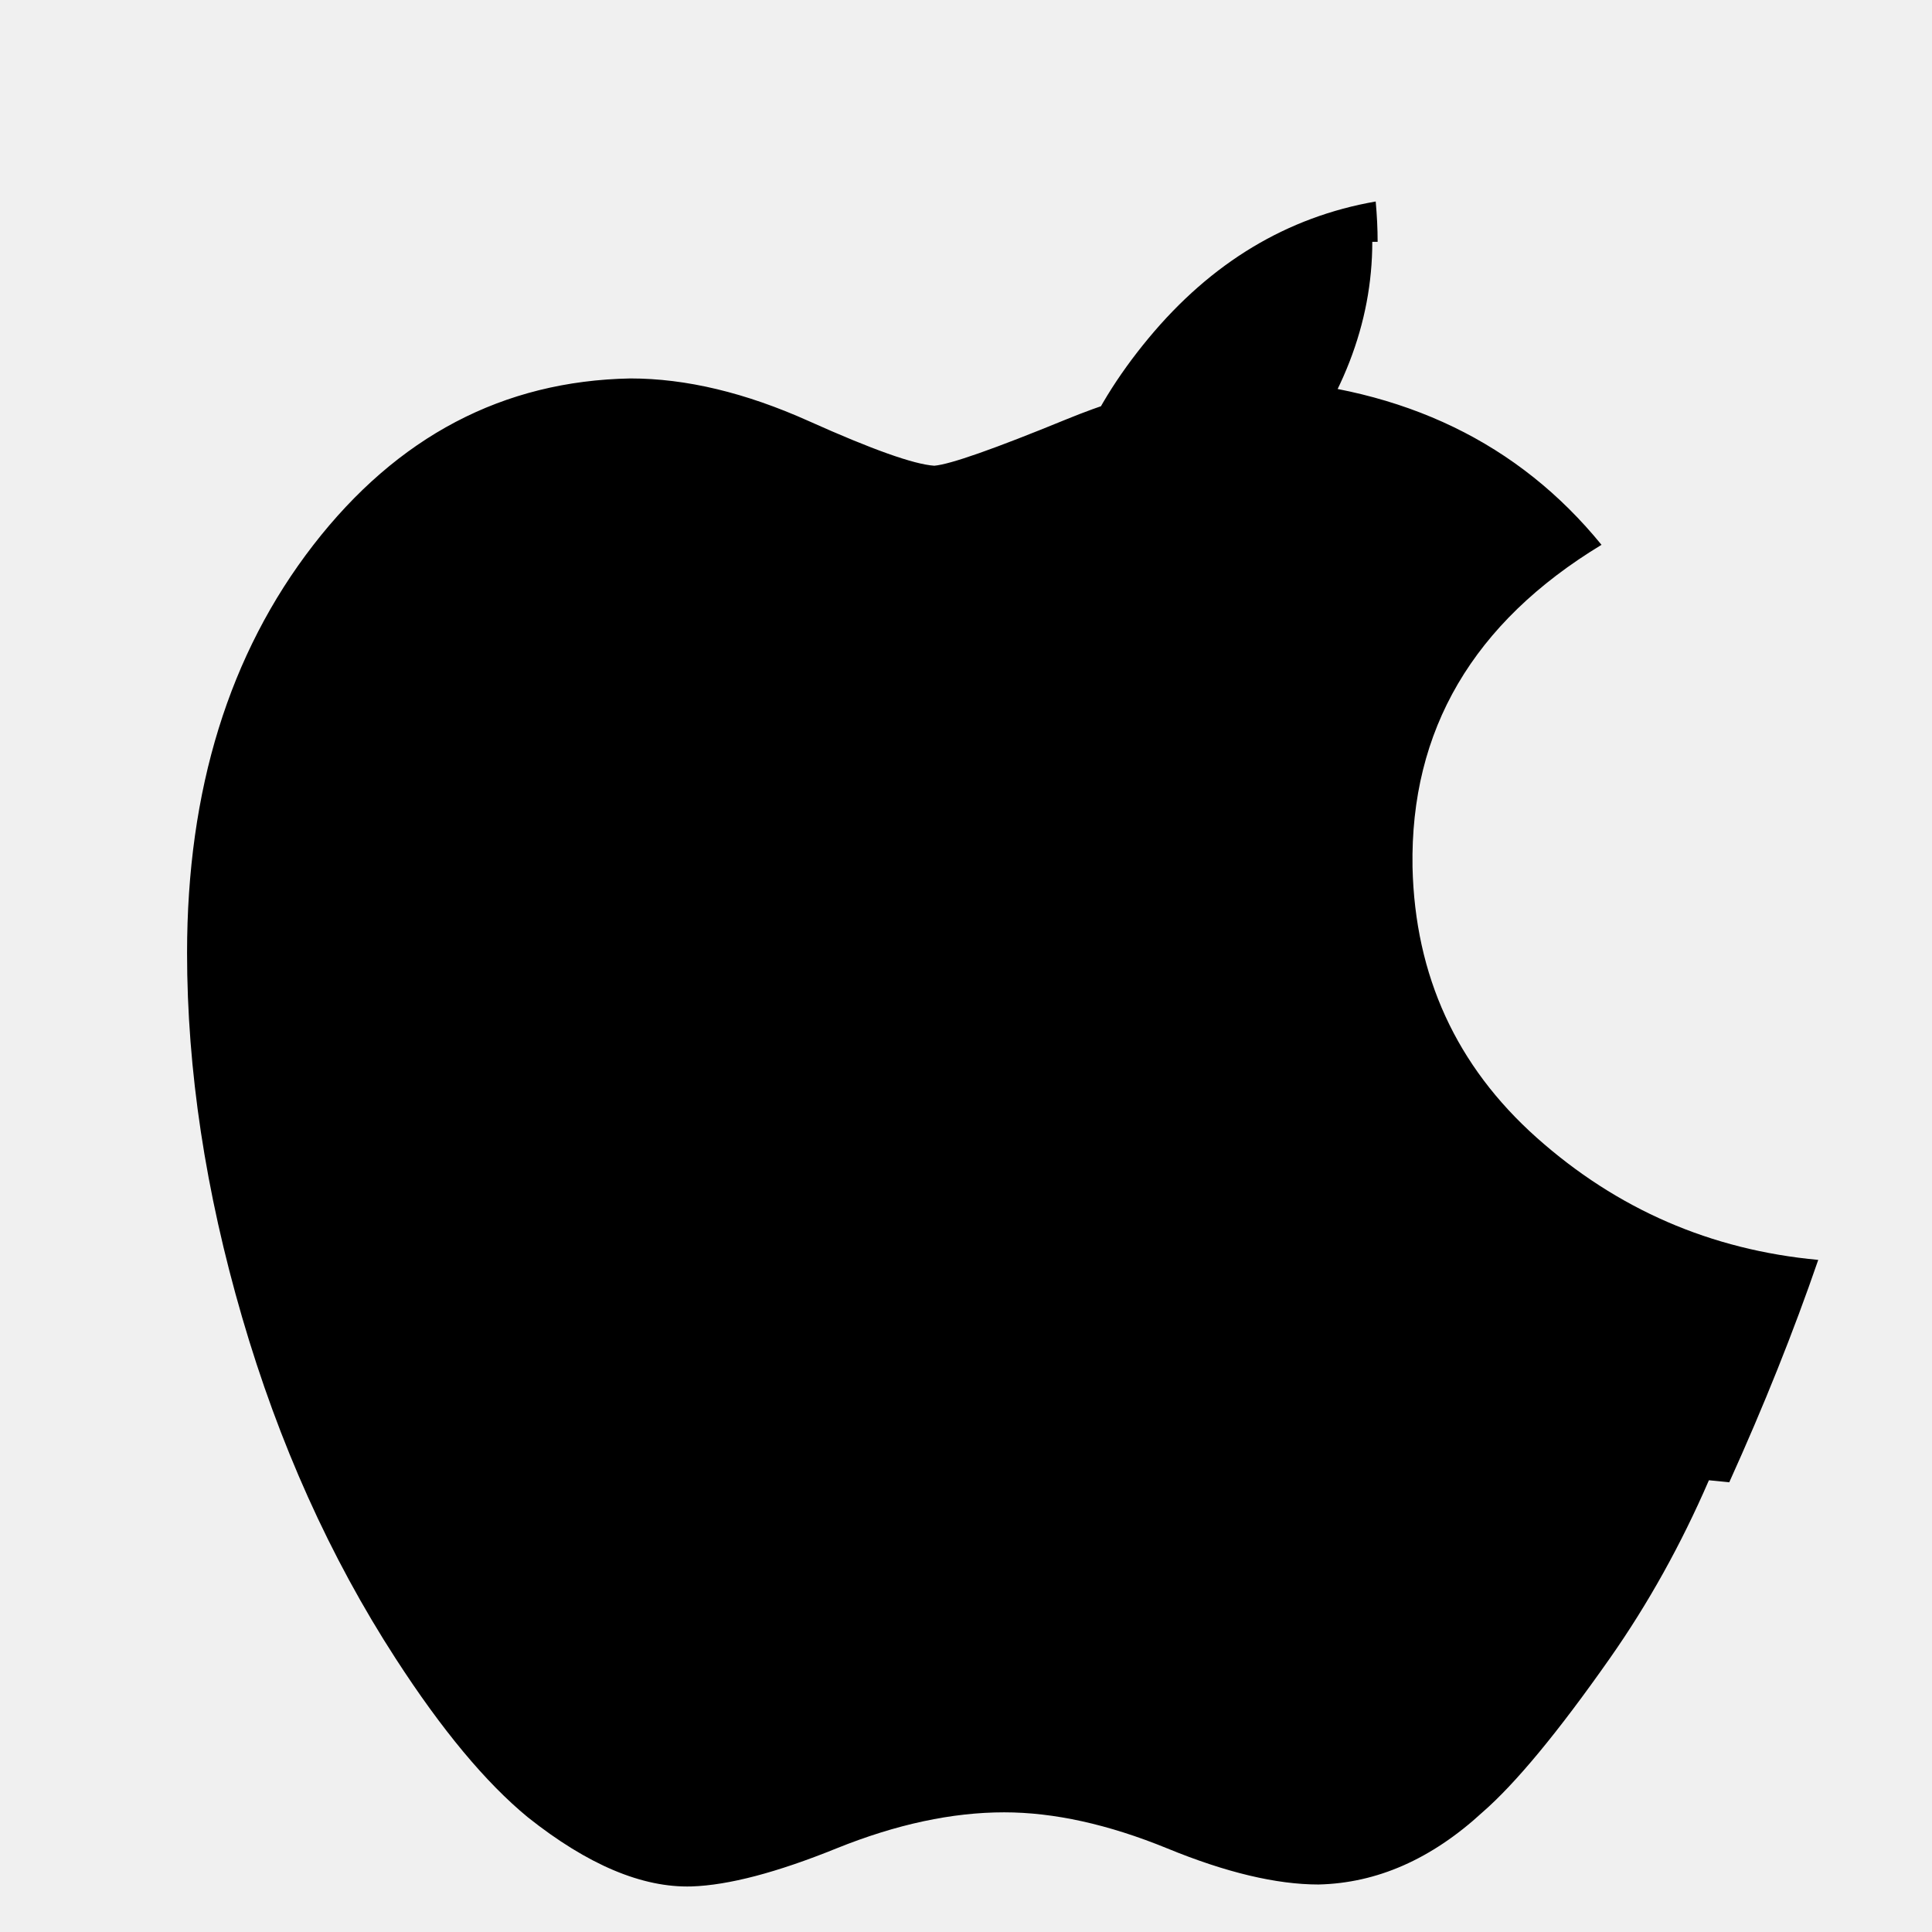
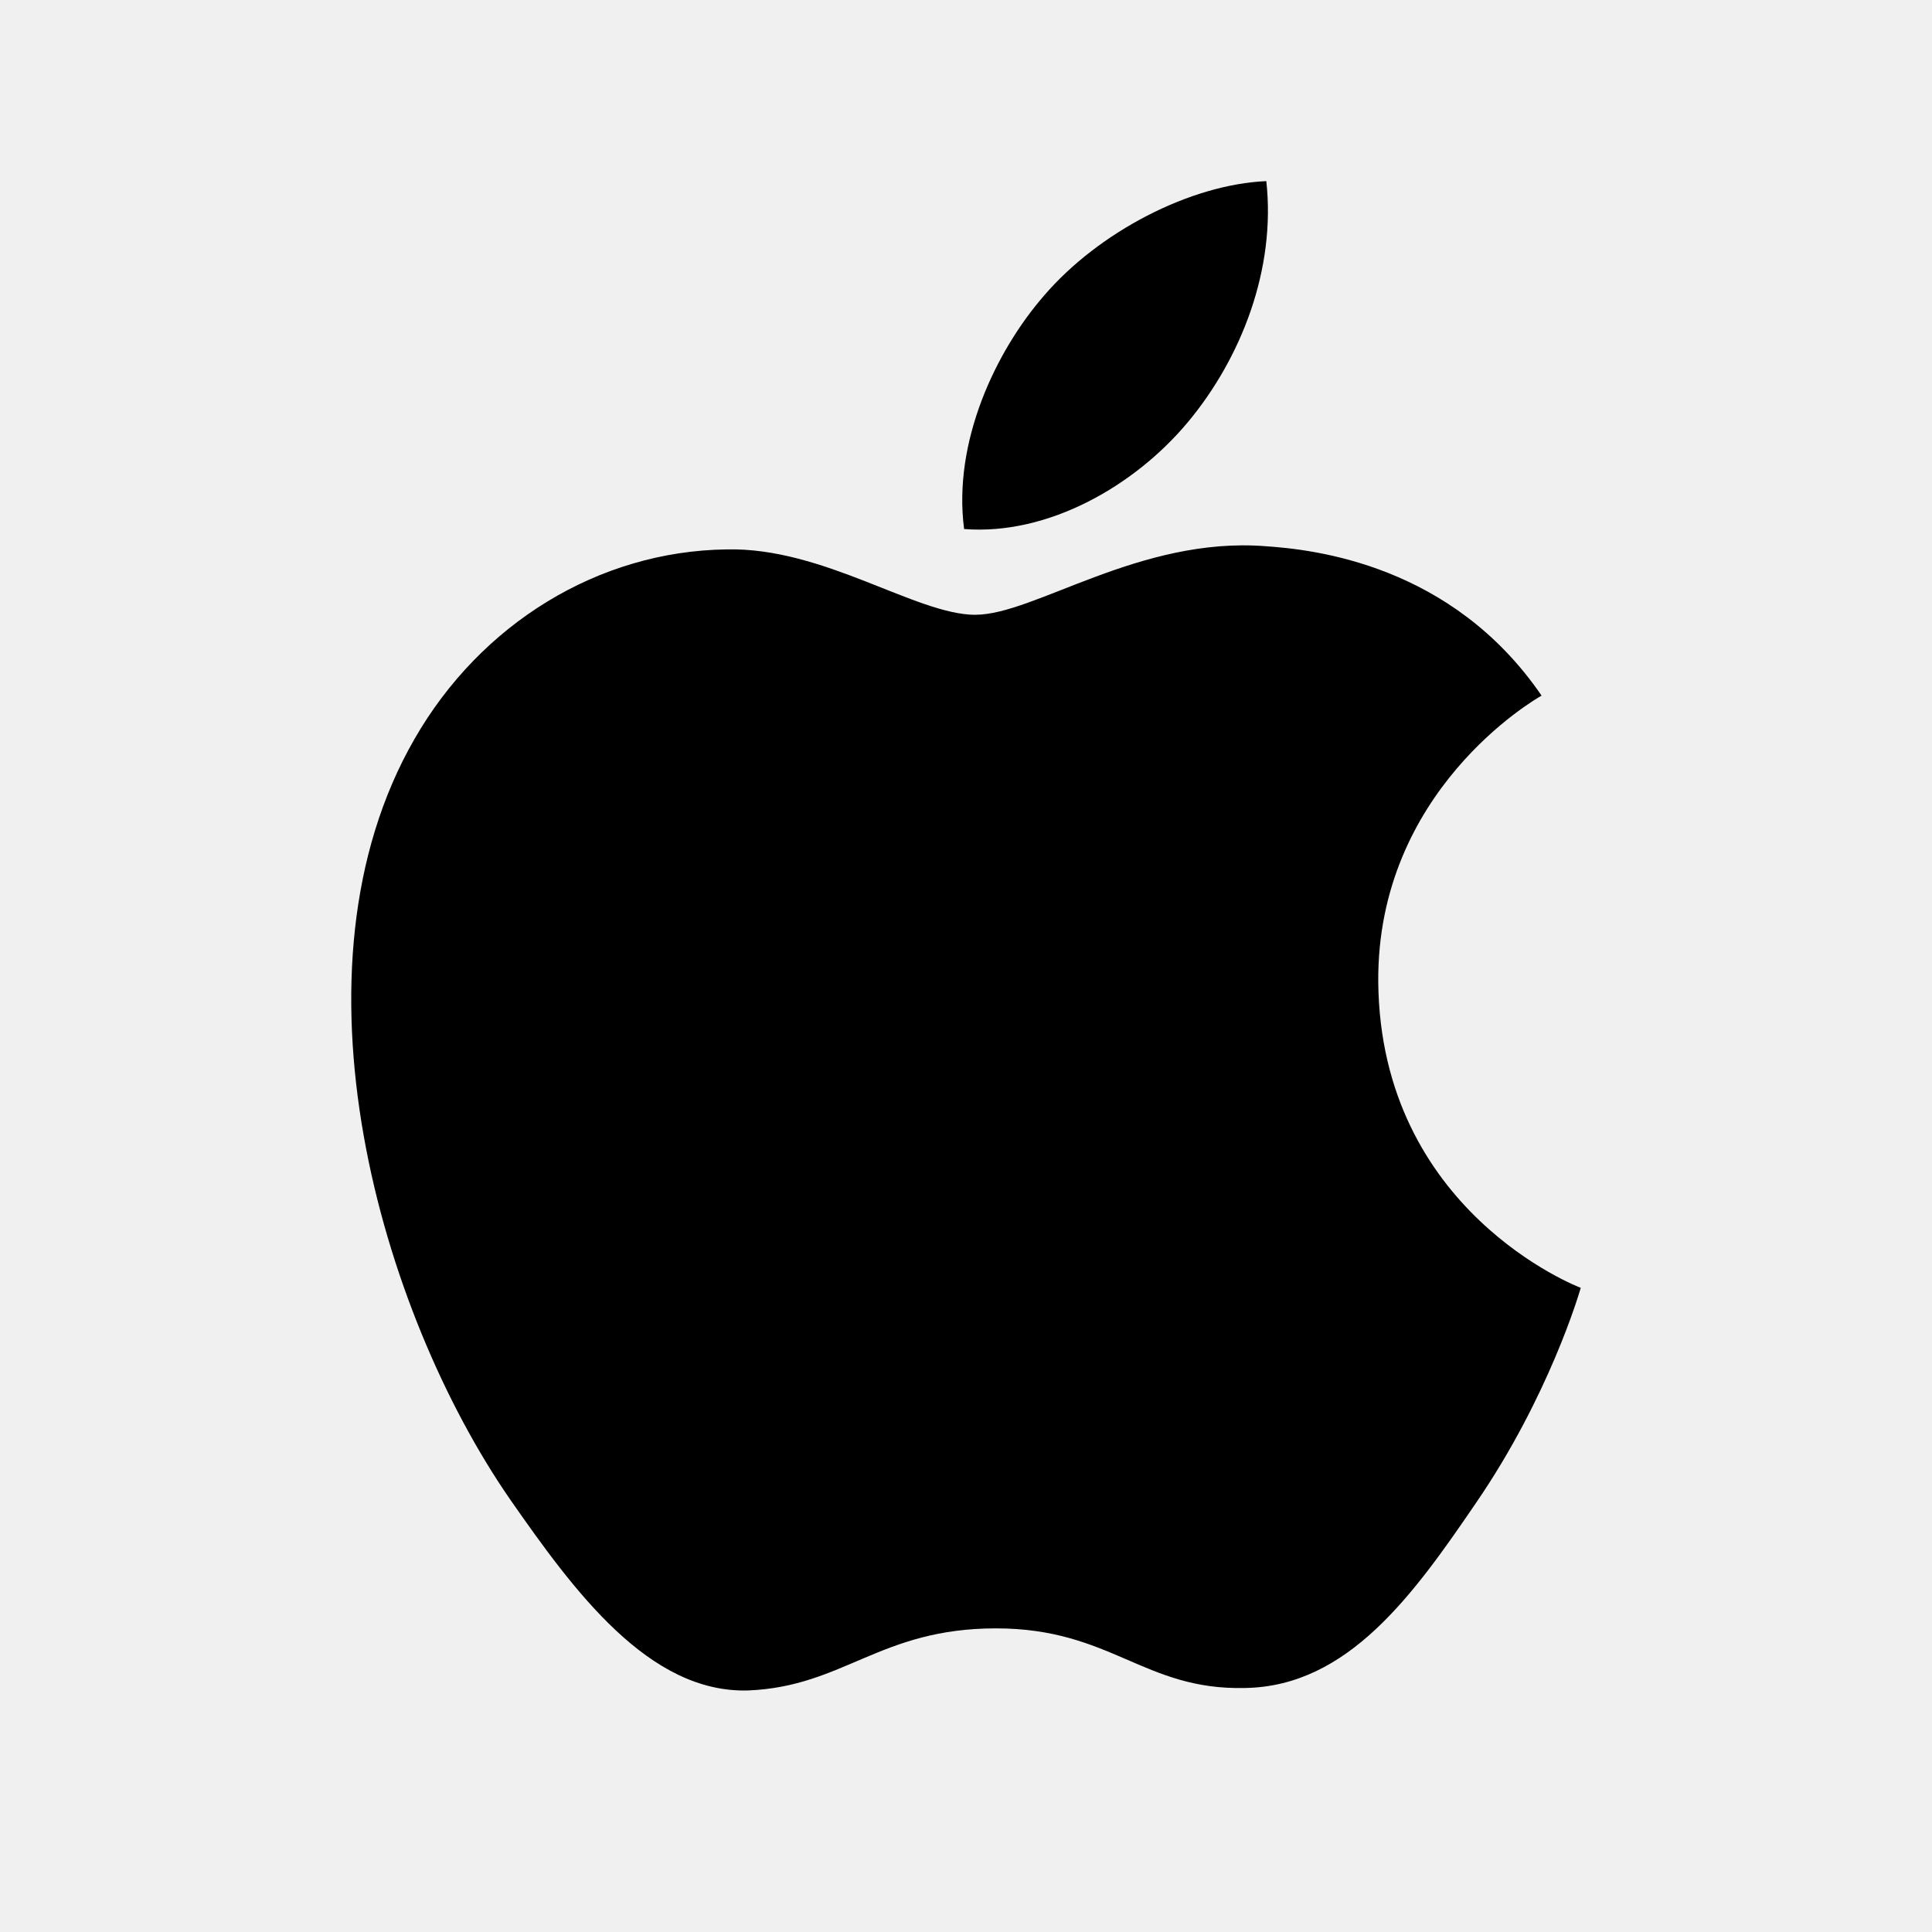
- <svg xmlns="http://www.w3.org/2000/svg" viewBox="0 0 170 170" width="100%" height="100%">
+ <svg xmlns="http://www.w3.org/2000/svg" viewBox="0 0 512 512" width="512" height="512">
  <style>
-     path { fill: #000000; }
+     .apple-mark { fill: #000000; }
    @media (prefers-color-scheme: dark) {
-       path { fill: #ffffff; }
+       .apple-mark { fill: #ffffff; }
    }
  </style>
-   <path d="M150.37 130.25c-2.45 5.66-5.35 10.87-8.71 15.66-4.58 6.53-8.33 11.05-11.22 13.56-4.48 4.12-9.28 6.23-14.42 6.35-3.69 0-8.14-1.05-13.32-3.18-5.19-2.12-9.97-3.17-14.34-3.17-4.58 0-9.49 1.05-14.75 3.17-5.26 2.13-9.5 3.24-12.74 3.35-4.35.13-9.16-1.9-14.42-6.08-3.7-3.04-7.58-7.7-11.64-13.98-5.77-8.91-10.27-18.91-13.5-30-3.23-11.09-4.85-21.78-4.85-32.08 0-14.35 3.7-26.31 11.1-35.88 7.41-9.57 16.71-14.46 27.91-14.67 4.89 0 10.12 1.25 15.69 3.75 5.57 2.5 9.25 3.81 11.05 3.93 1.41-.12 5.27-1.48 11.59-4.07 6.32-2.59 11.97-3.77 16.94-3.55 12.82.76 22.88 5.62 30.18 14.58-11.3 6.85-16.84 16.3-16.63 28.36.22 9.57 3.86 17.5 10.92 23.8 7.07 6.3 15.33 9.89 24.78 10.76-2.17 6.31-4.78 12.83-7.83 19.57zm-29.62-108.97c0 7.18-2.67 14.07-8.02 20.67-5.35 6.6-11.83 10.59-19.45 11.98-.33-1.3-.49-2.5-.49-3.6 0-7.07 2.76-13.93 8.28-20.58 5.52-6.65 12.18-10.66 19.98-12.02.11 1.2.17 2.4.17 3.55z" />
+   <g transform="translate(56 48) scale(16.6667)">
+     <path class="apple-mark" d="M12.152 6.896c-.948 0-2.415-1.078-3.96-1.04-2.04.027-3.91 1.183-4.961 3.014-2.117 3.675-.546 9.103 1.519 12.09 1.013 1.454 2.208 3.09 3.792 3.039 1.52-.065 2.09-.987 3.935-.987 1.831 0 2.35.987 3.96.948 1.637-.026 2.676-1.48 3.676-2.948 1.156-1.688 1.636-3.325 1.662-3.415-.039-.013-3.182-1.221-3.22-4.857-.026-3.04 2.48-4.494 2.597-4.559-1.429-2.09-3.623-2.324-4.39-2.376-2-.156-3.675 1.09-4.61 1.09zM15.53 3.83c.843-1.012 1.4-2.427 1.245-3.83-1.207.052-2.662.805-3.532 1.818-.78.896-1.454 2.338-1.273 3.714 1.338.104 2.715-.688 3.559-1.701z" />
+   </g>
</svg>
